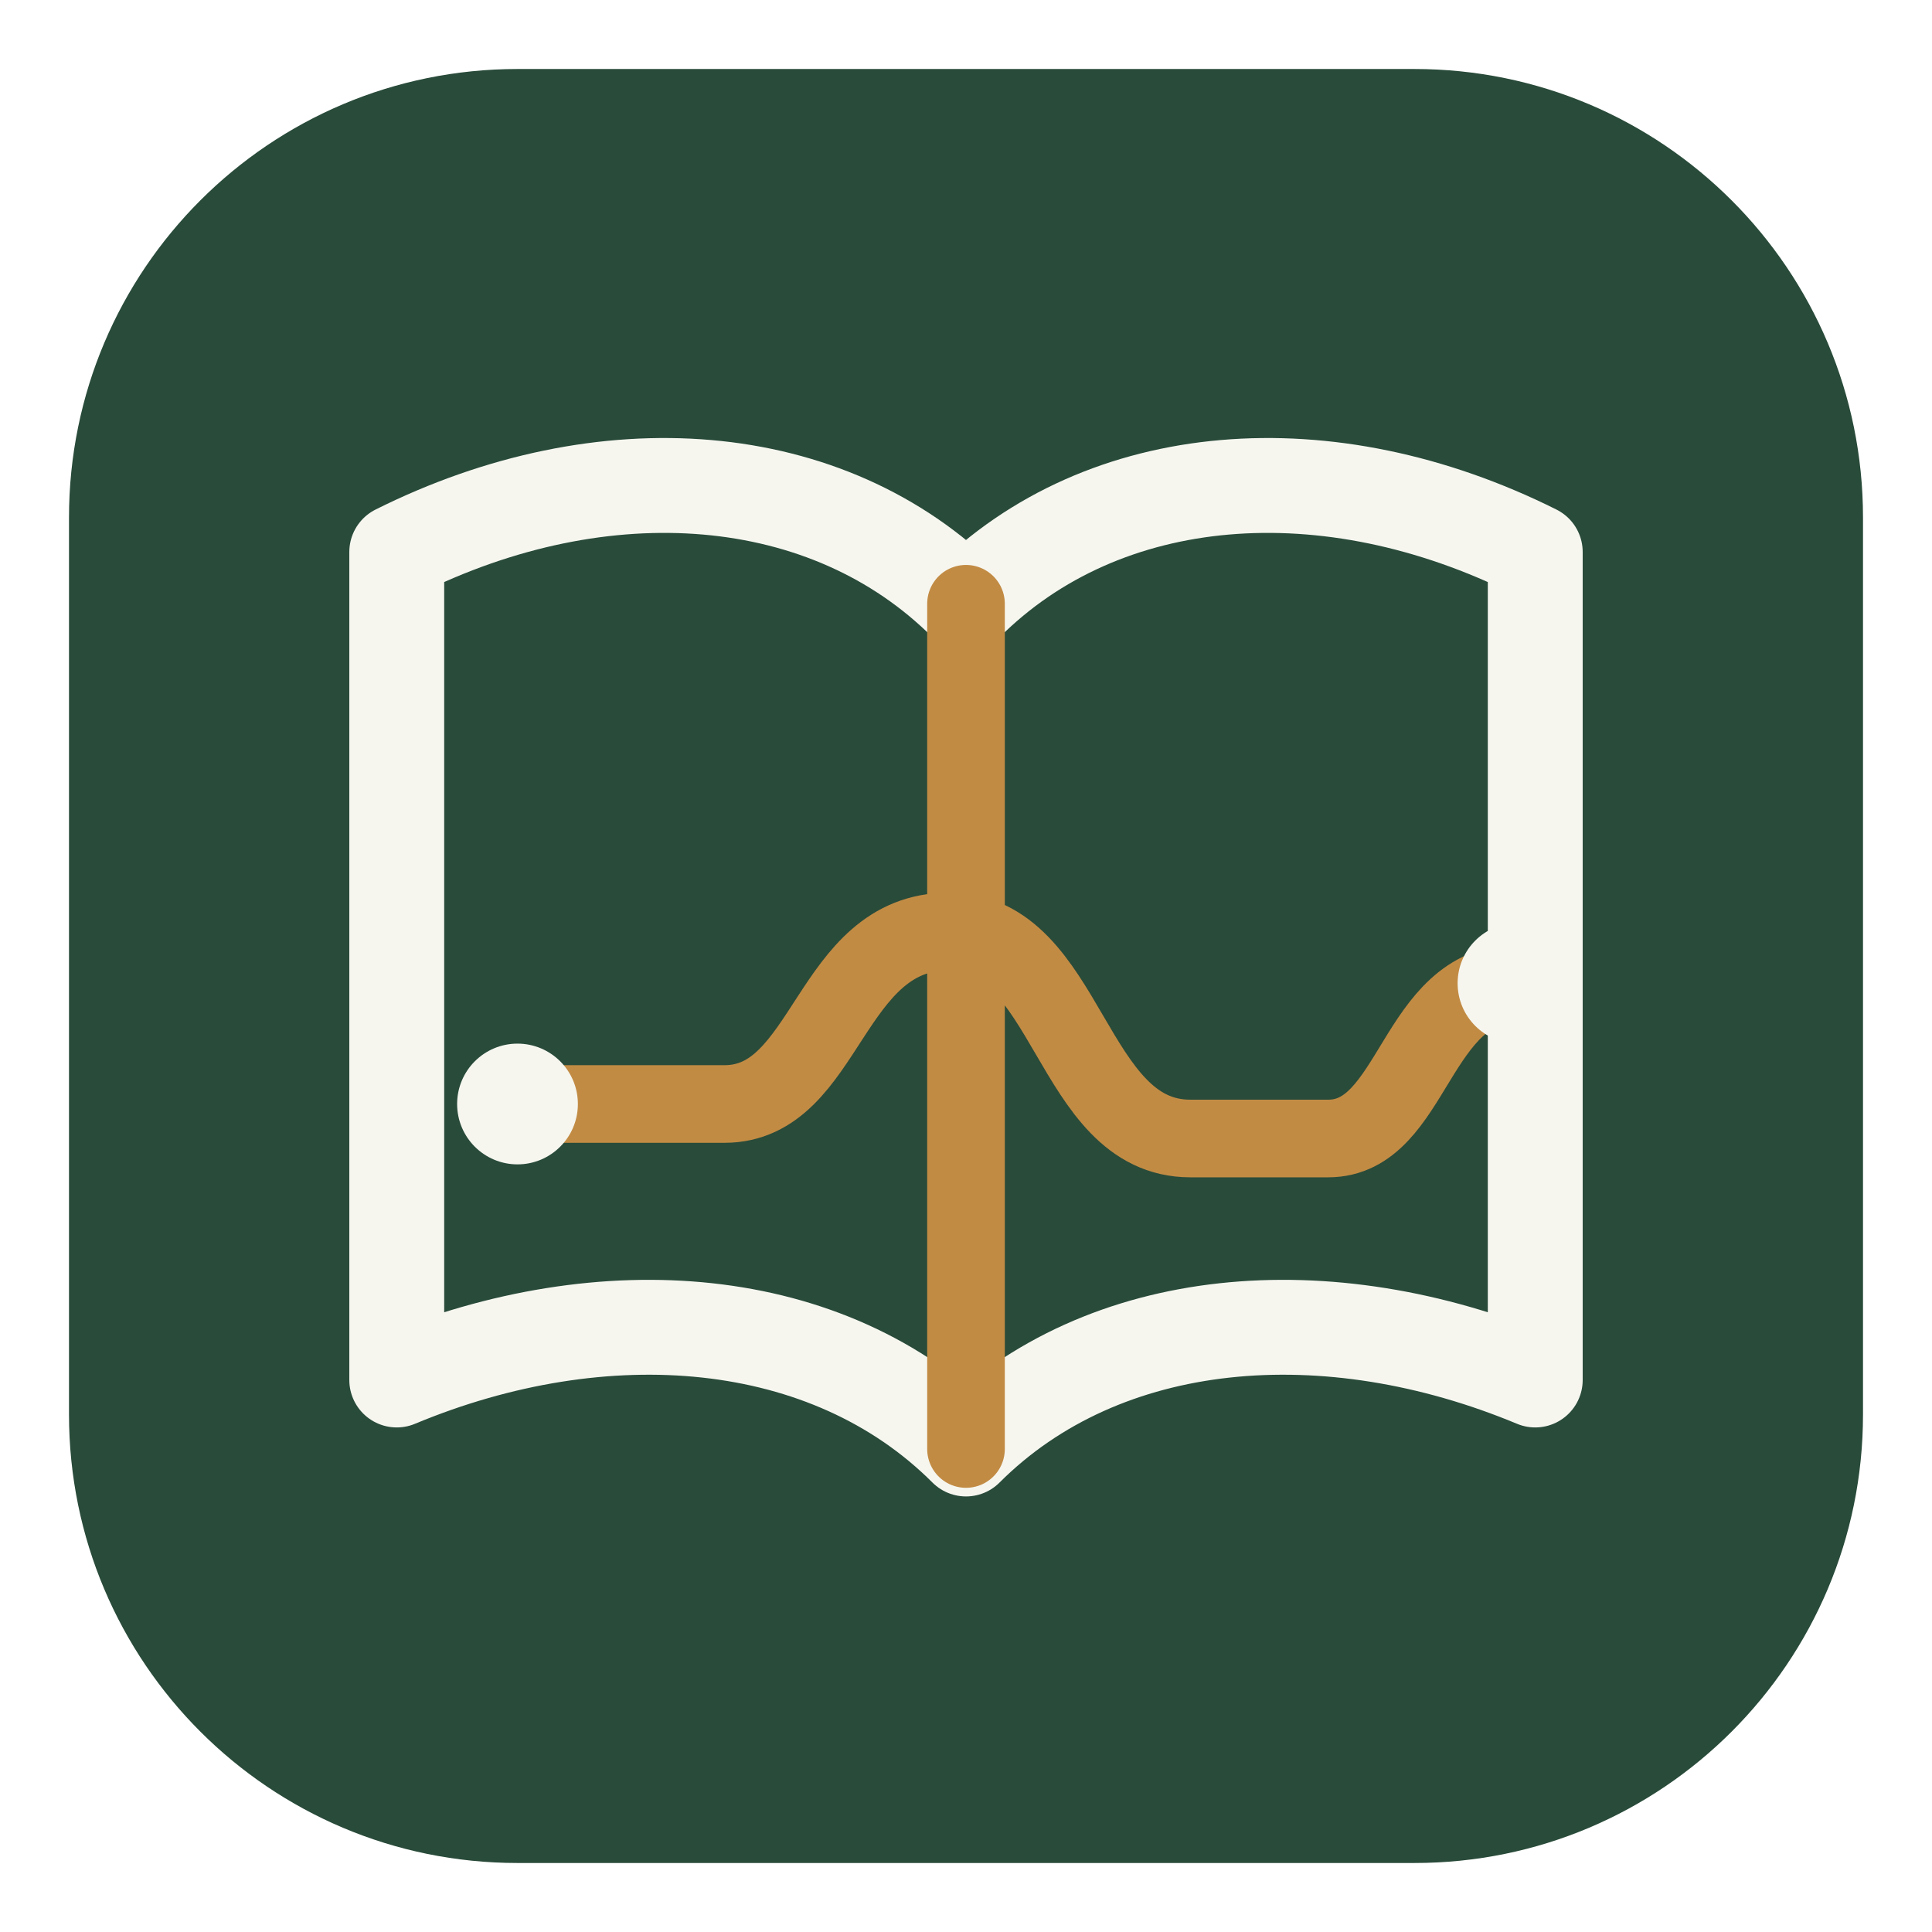
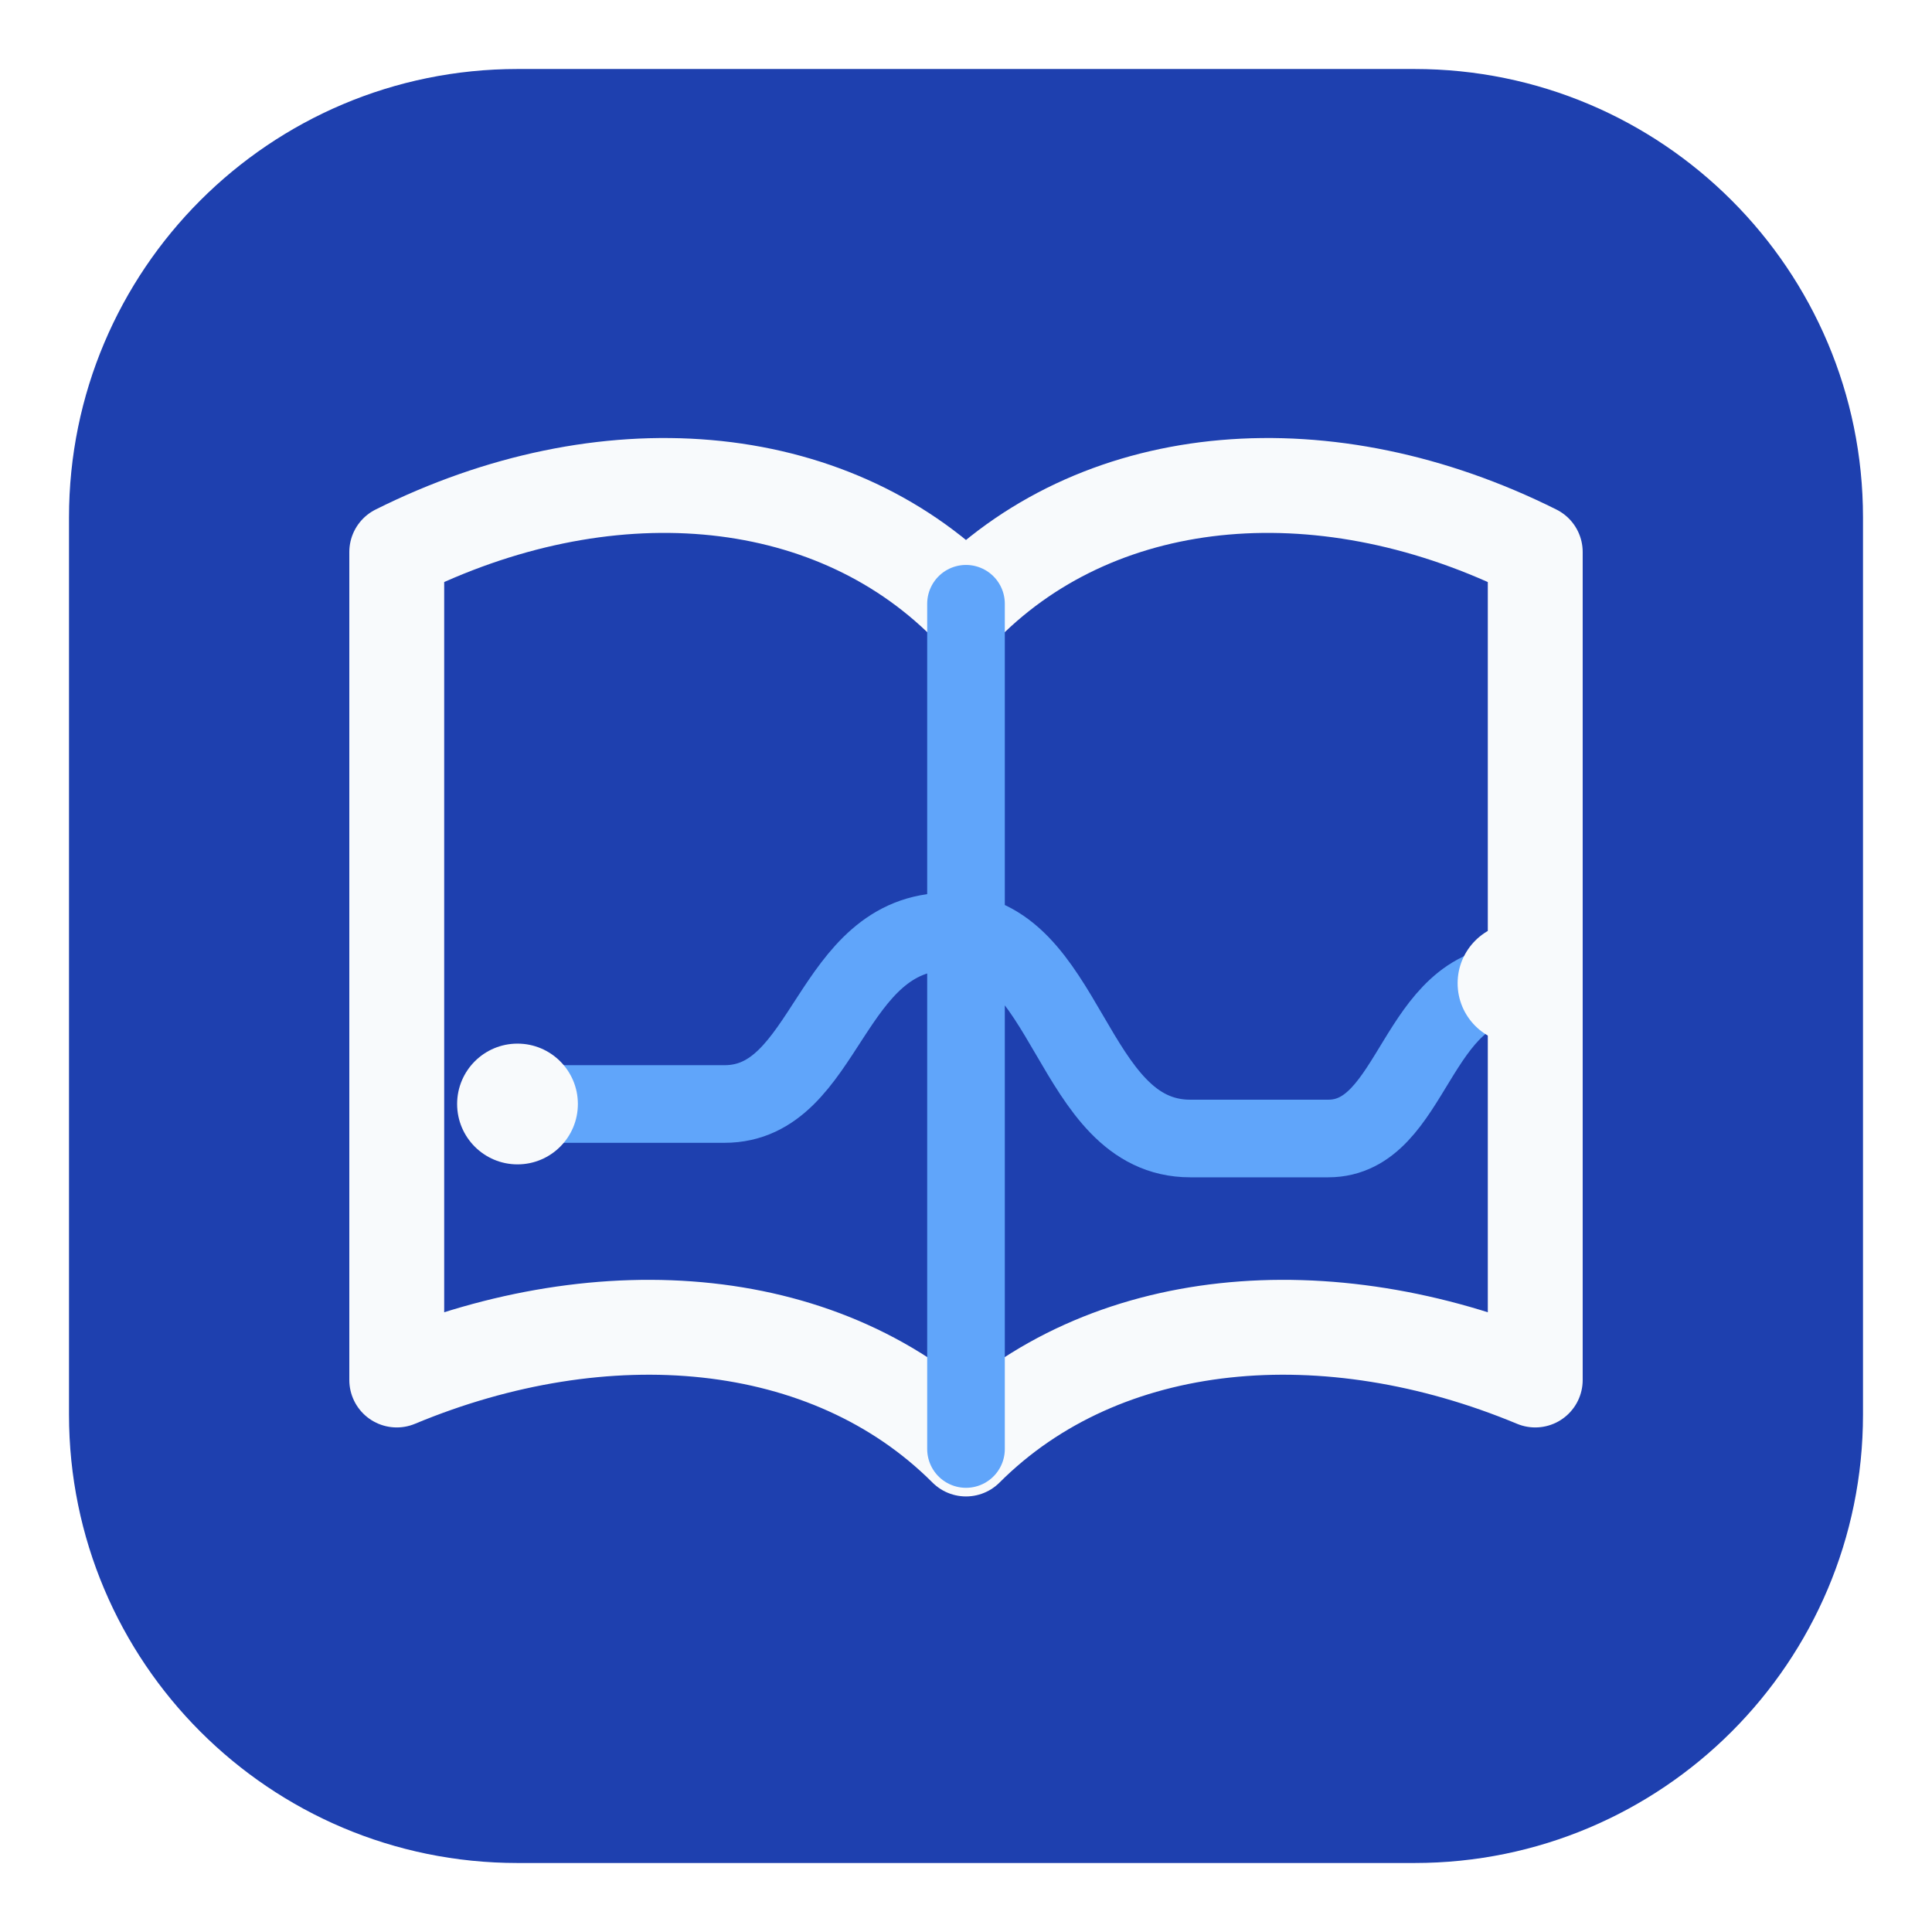
<svg xmlns="http://www.w3.org/2000/svg" viewBox="0 0 112 112" role="img" aria-labelledby="title desc">
-   <rect x="4" y="4" width="104" height="104" rx="26" fill="#294b3a" />
-   <path d="M23 32c12-6 25-5 33 3 8-8 21-9 33-3v48c-12-5-25-4-33 4-8-8-21-9-33-4V32Z" fill="none" stroke="#f6f6ef" stroke-width="5.5" stroke-linecap="round" stroke-linejoin="round" />
-   <path d="M56 35v49M30 64h12c6 0 6-10 13-10 7 0 7 12 14 12h8c5 0 5-9 11-9" fill="none" stroke="#c28b44" stroke-width="4.5" stroke-linecap="round" stroke-linejoin="round" />
-   <circle cx="30" cy="64" r="3.5" fill="#f6f6ef" />
-   <circle cx="88" cy="57" r="3.5" fill="#f6f6ef" />
+   <rect x="4" y="4" width="104" height="104" rx="26" fill="#1e40af" />
+   <path d="M23 32c12-6 25-5 33 3 8-8 21-9 33-3v48c-12-5-25-4-33 4-8-8-21-9-33-4V32Z" fill="none" stroke="#f8fafc" stroke-width="5.5" stroke-linecap="round" stroke-linejoin="round" />
+   <path d="M56 35v49M30 64h12c6 0 6-10 13-10 7 0 7 12 14 12h8c5 0 5-9 11-9" fill="none" stroke="#60a5fa" stroke-width="4.5" stroke-linecap="round" stroke-linejoin="round" />
+   <circle cx="30" cy="64" r="3.5" fill="#f8fafc" />
+   <circle cx="88" cy="57" r="3.5" fill="#f8fafc" />
</svg>
